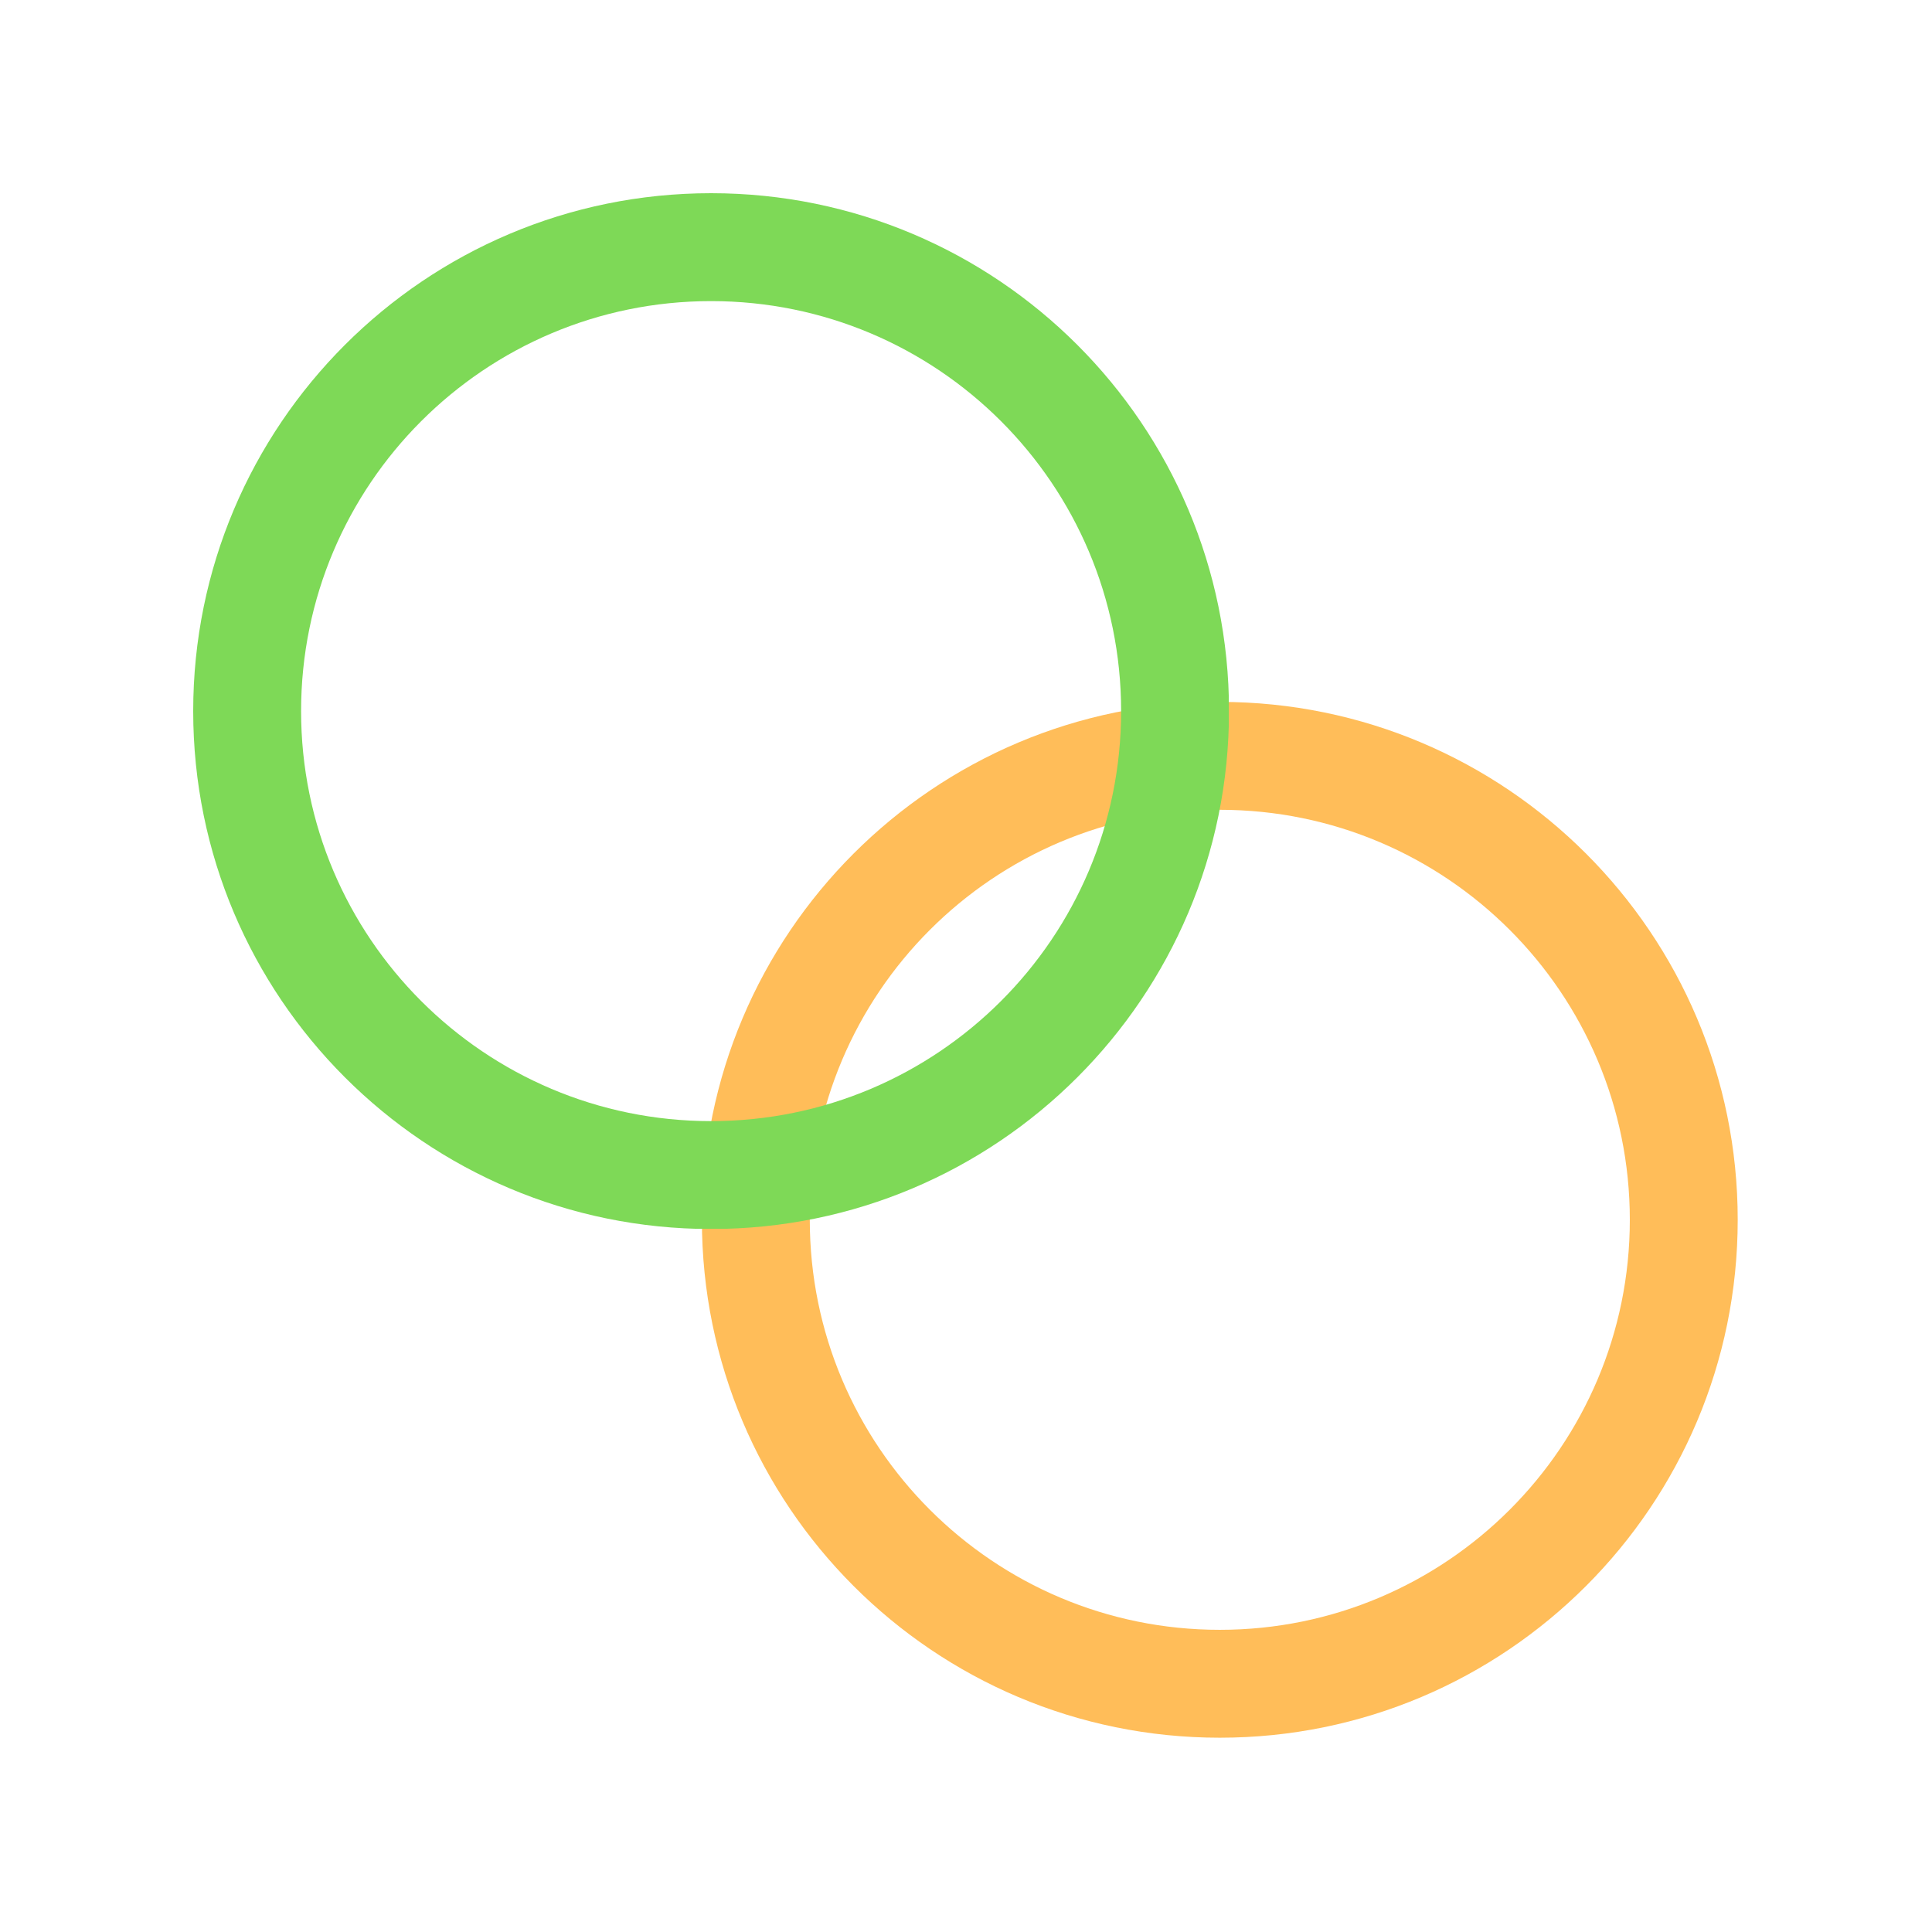
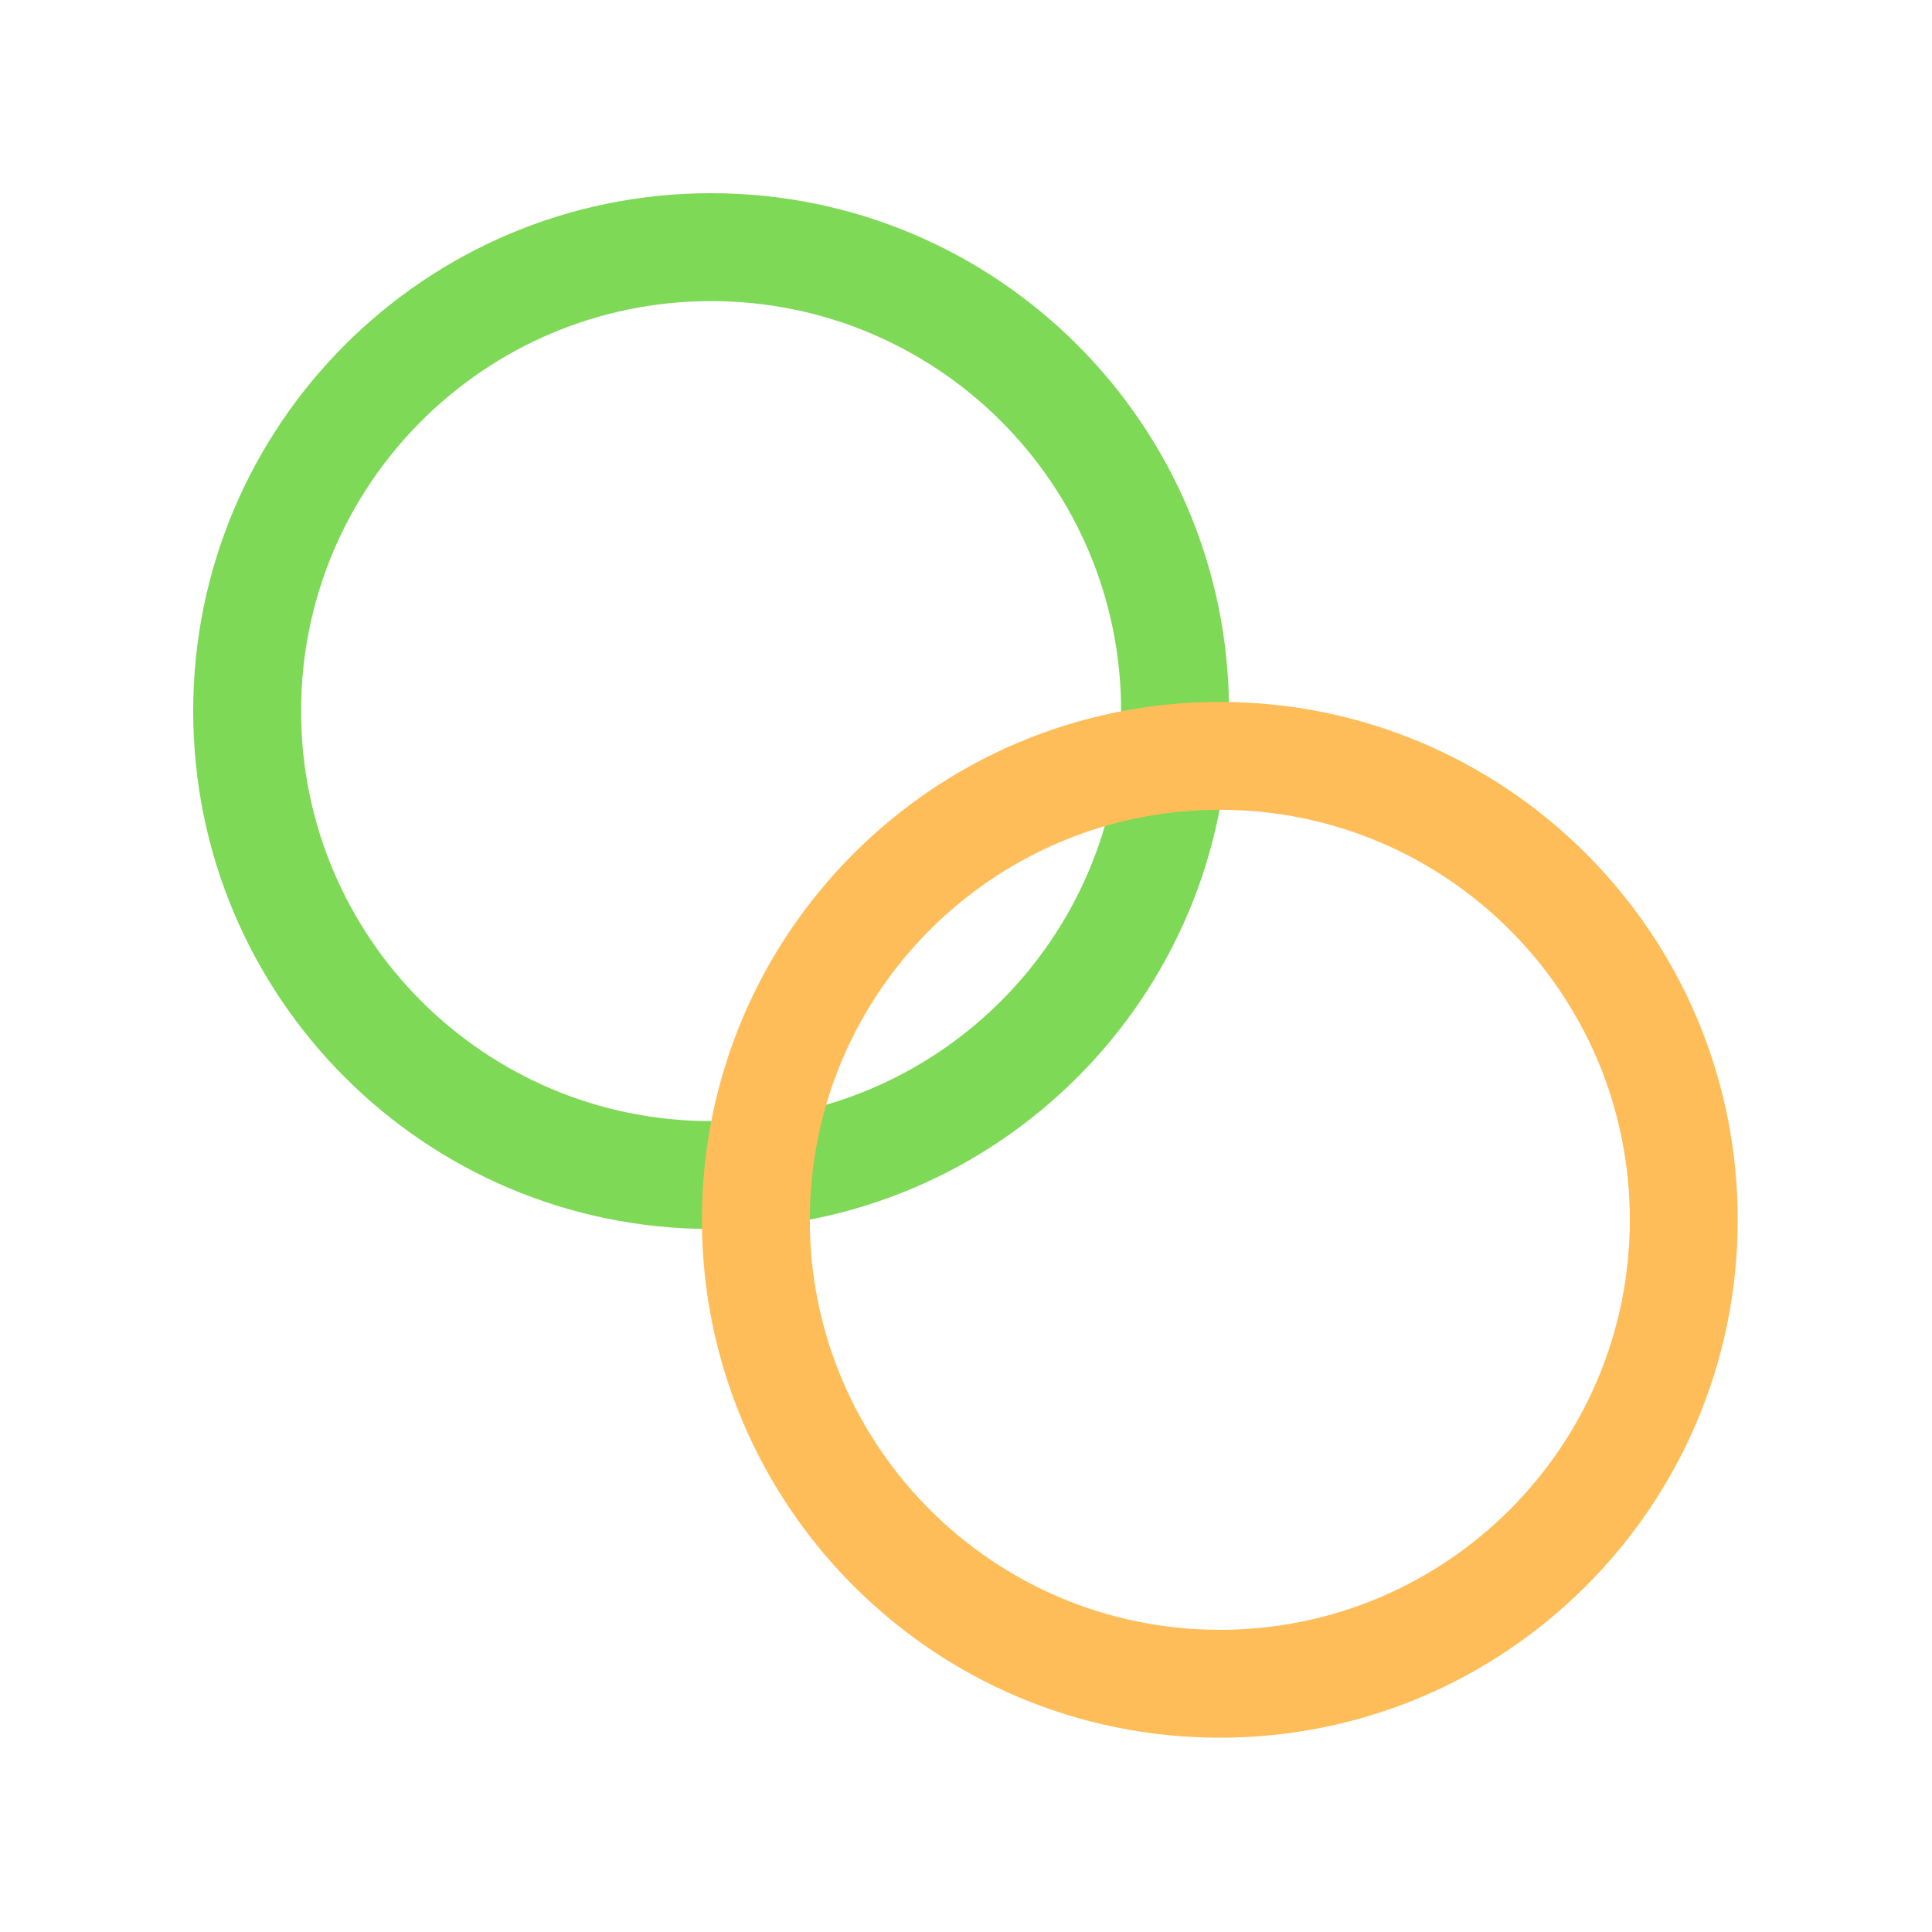
<svg xmlns="http://www.w3.org/2000/svg" width="375pt" height="375pt" viewBox="0 0 375 375" version="1.2">
  <defs>
    <clipPath id="clip1">
+       <path d="M 37.5 37.5 L 238.5 37.5 L 238.5 238.5 L 37.5 238.5 Z M 37.5 37.5 " />
+     </clipPath>
+     <clipPath id="clip2">
      <path d="M 136.238 136.238 L 337.238 136.238 L 337.238 337.238 L 136.238 337.238 Z M 136.238 136.238 " />
    </clipPath>
-     <clipPath id="clip2">
-       <path d="M 37.5 37.5 L 238.5 37.5 L 238.5 238.5 L 37.5 238.5 Z M 37.5 37.5 " />
-     </clipPath>
  </defs>
-   <g id="surface1">
-     <g clip-path="url(#clip1)" clip-rule="nonzero">
+   <g id="houp-logo">
+     <g id="green-houp" clip-path="url(#clip1)" clip-rule="nonzero">
+       <path style=" stroke:none;fill-rule:nonzero;fill:rgb(49.409%,85.1%,34.119%);fill-opacity:1;" d="M 138.027 37.5 C 82.508 37.5 37.5 82.508 37.5 138.027 C 37.5 193.547 82.508 238.551 138.027 238.551 C 193.547 238.551 238.551 193.547 238.551 138.027 C 238.551 82.508 193.547 37.5 138.027 37.5 Z M 138.027 217.609 C 94.074 217.609 58.441 181.98 58.441 138.027 C 58.441 94.074 94.074 58.445 138.027 58.445 C 181.98 58.445 217.609 94.074 217.609 138.027 C 217.609 181.98 181.98 217.609 138.027 217.609 Z M 138.027 217.609 " />
+     </g>
+     <g id="orange-houp" clip-path="url(#clip2)" clip-rule="nonzero">
      <path style=" stroke:none;fill-rule:nonzero;fill:rgb(100%,74.12%,34.9%);fill-opacity:1;" d="M 236.762 136.238 C 181.246 136.238 136.238 181.246 136.238 236.762 C 136.238 292.281 181.246 337.289 236.762 337.289 C 292.281 337.289 337.289 292.281 337.289 236.762 C 337.289 181.246 292.281 136.238 236.762 136.238 Z M 236.762 316.348 C 192.809 316.348 157.18 280.715 157.18 236.766 C 157.18 192.812 192.809 157.18 236.762 157.18 C 280.715 157.18 316.348 192.812 316.348 236.766 C 316.348 280.715 280.715 316.348 236.762 316.348 Z M 236.762 316.348 " />
-     </g>
-     <g clip-path="url(#clip2)" clip-rule="nonzero">
-       <path style=" stroke:none;fill-rule:nonzero;fill:rgb(49.409%,85.1%,34.119%);fill-opacity:1;" d="M 138.027 37.5 C 82.508 37.5 37.5 82.508 37.5 138.027 C 37.5 193.547 82.508 238.551 138.027 238.551 C 193.547 238.551 238.551 193.547 238.551 138.027 C 238.551 82.508 193.547 37.5 138.027 37.5 Z M 138.027 217.609 C 94.074 217.609 58.441 181.98 58.441 138.027 C 58.441 94.074 94.074 58.445 138.027 58.445 C 181.98 58.445 217.609 94.074 217.609 138.027 C 217.609 181.98 181.98 217.609 138.027 217.609 Z M 138.027 217.609 " />
    </g>
  </g>
</svg>
